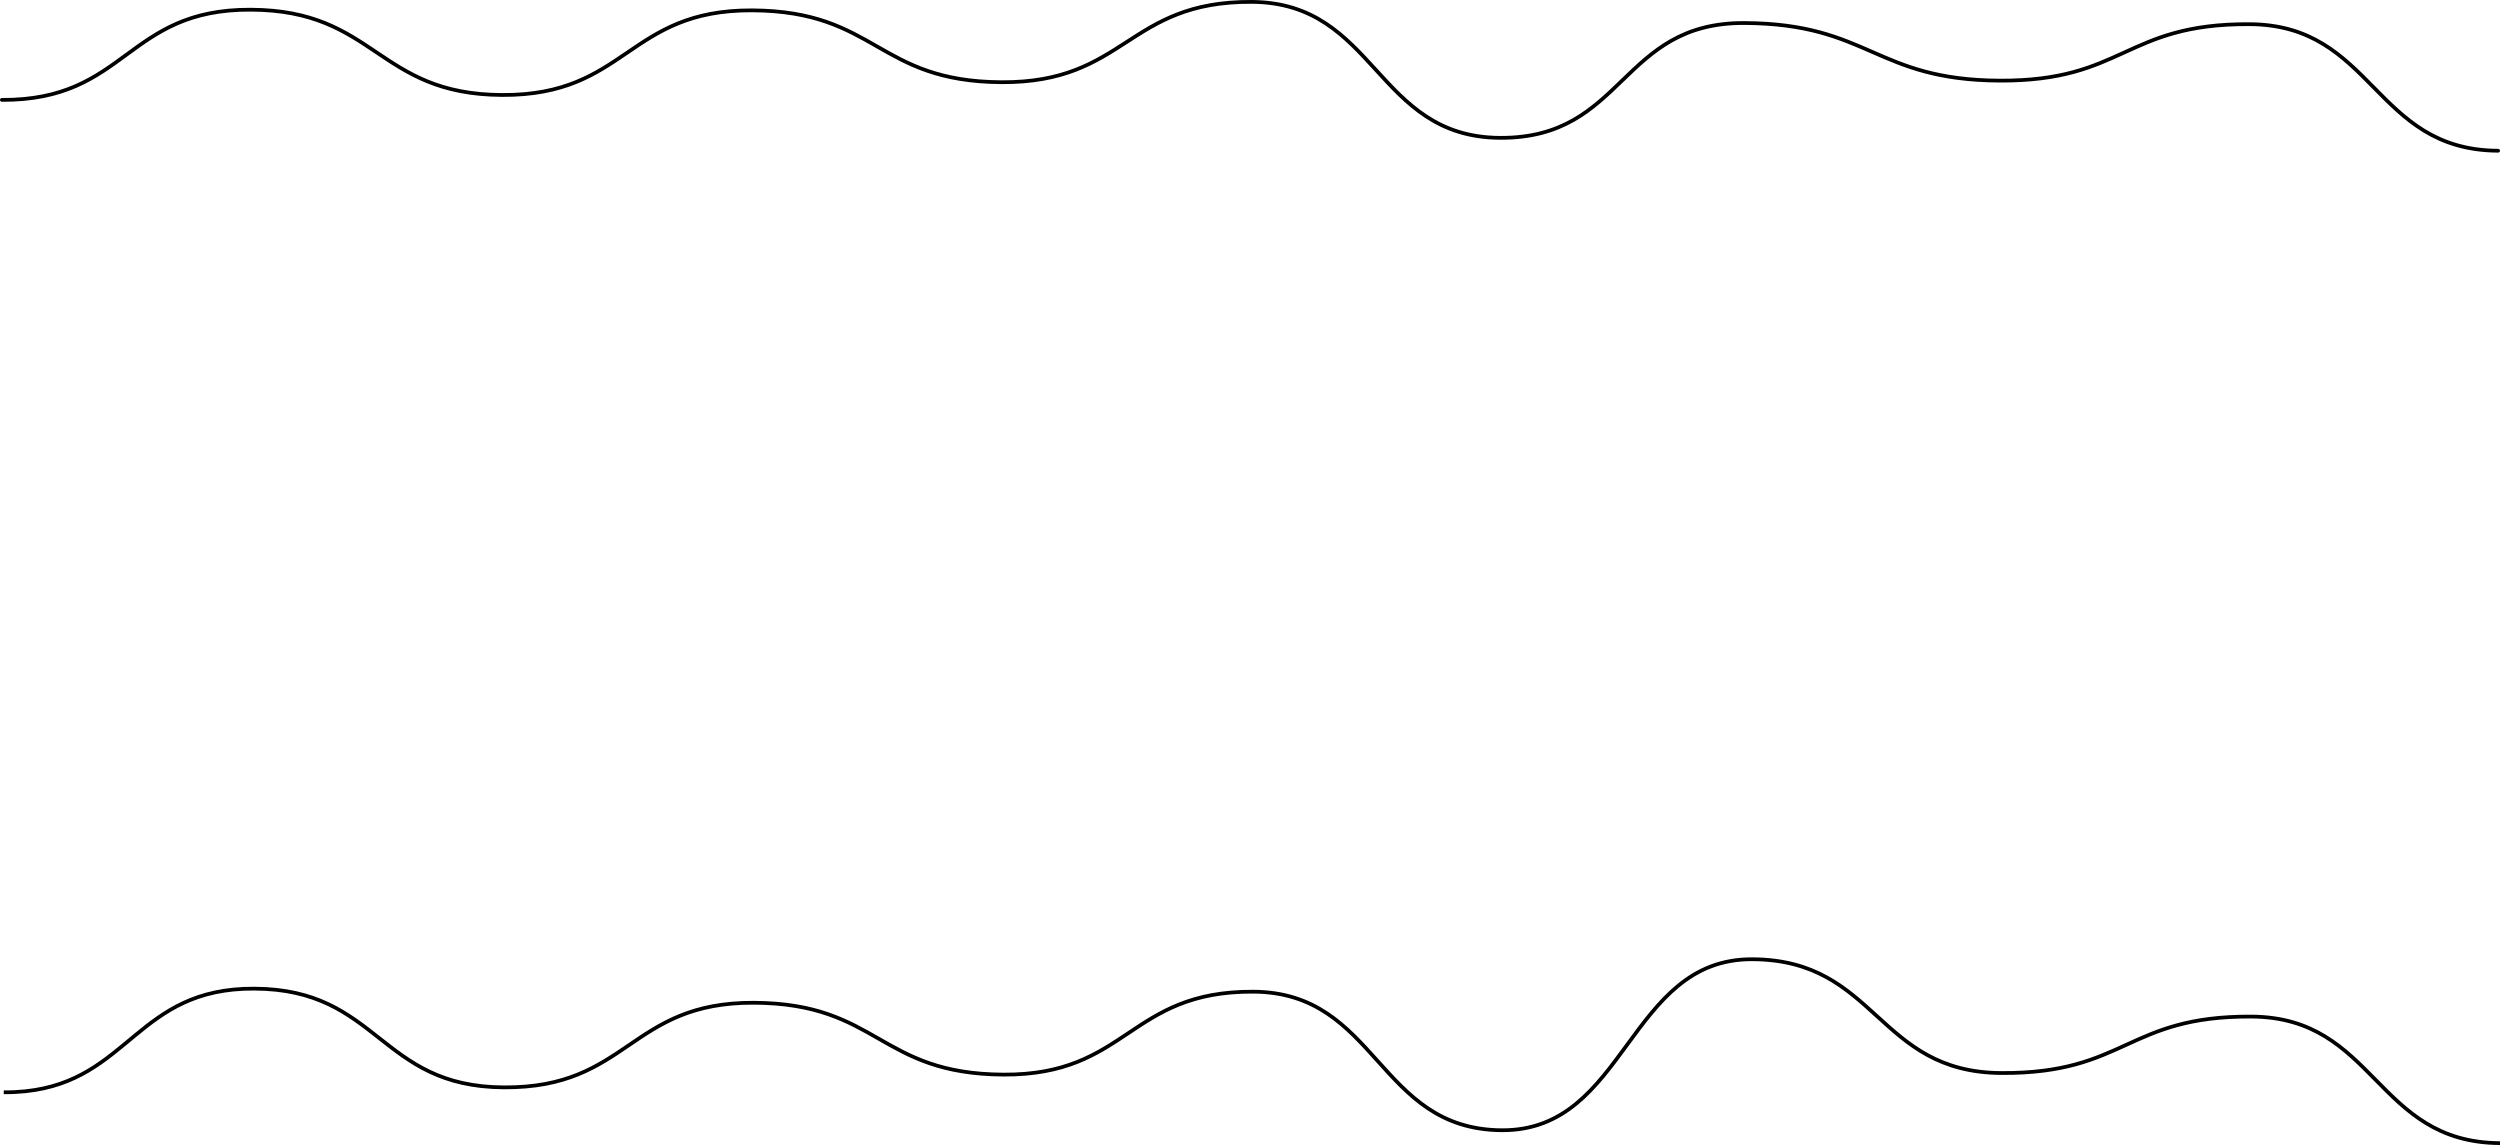
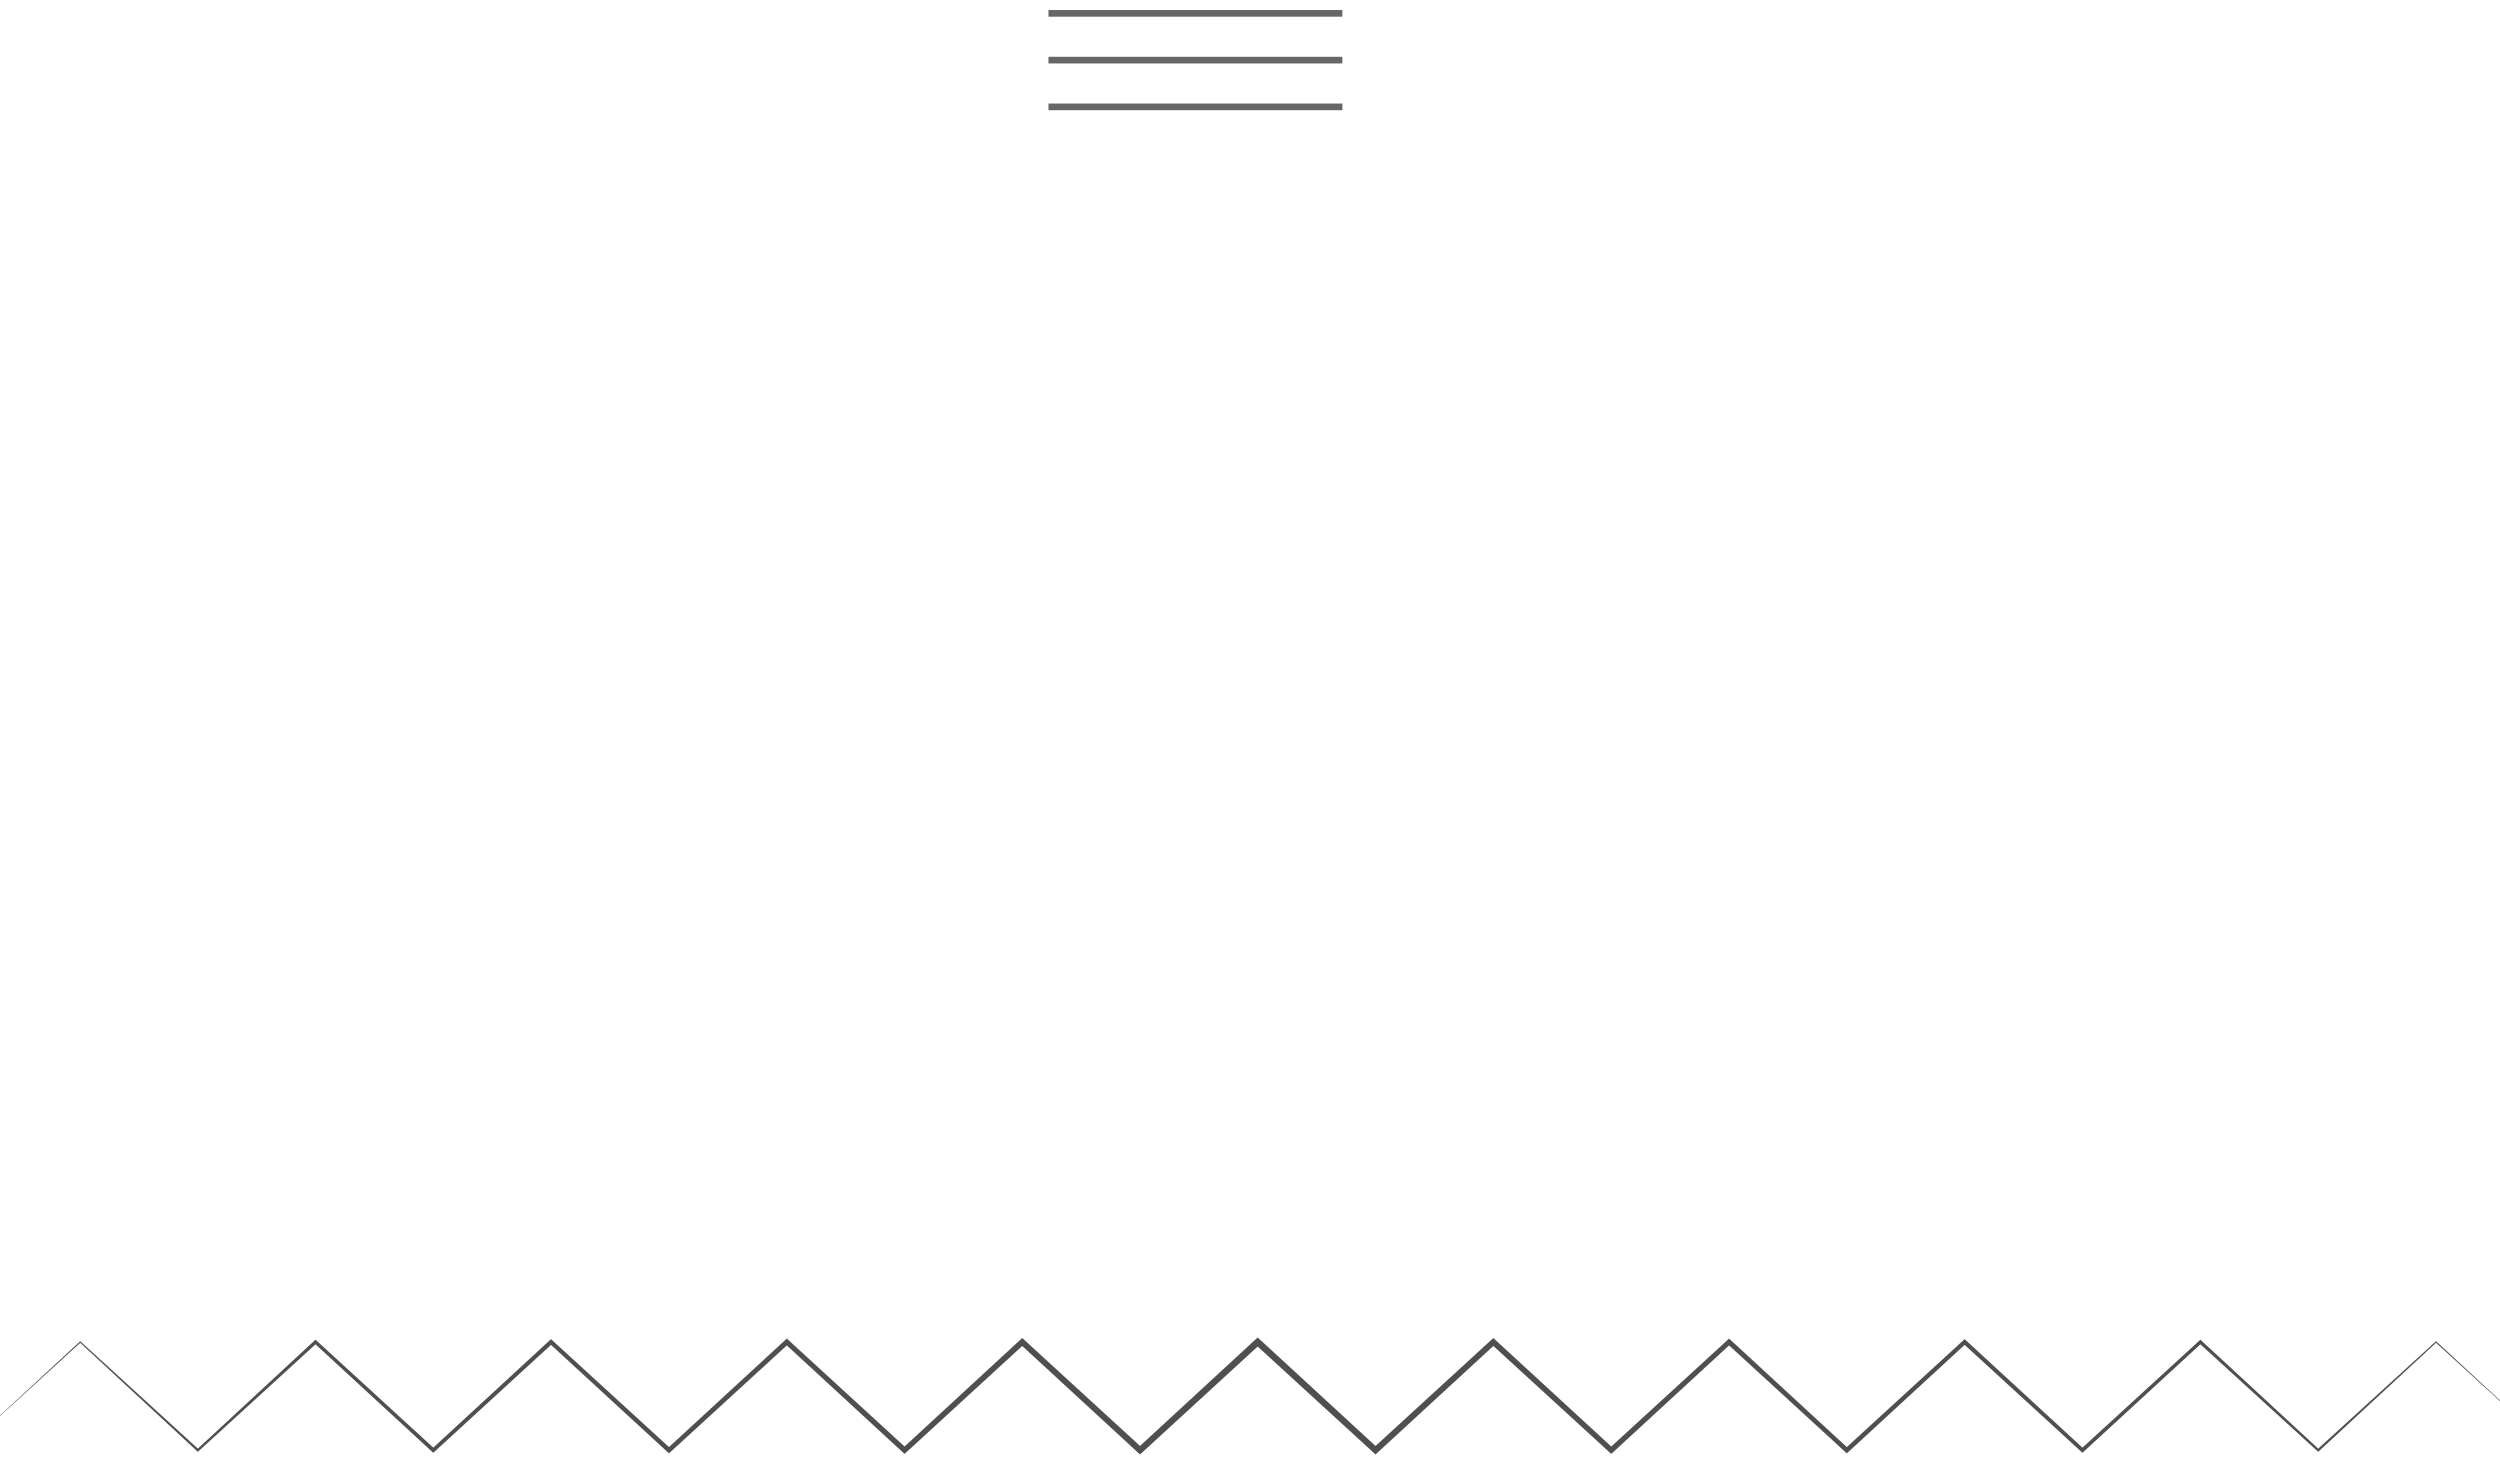
- <svg xmlns="http://www.w3.org/2000/svg" version="1.1" id="Layer_1" x="0px" y="0px" width="667.002px" height="305.492px" viewBox="-0.441 160.583 667.002 305.492" enable-background="new -0.441 160.583 667.002 305.492" xml:space="preserve">
-   <g>
-     <path fill="none" stroke="#000000" stroke-miterlimit="10" d="M666.559,465.574c-33.279-0.188-33.107-33.609-66.375-33.768   c-33.279-0.172-33.344,15.234-66.625,15.062c-33.312-0.172-33.125-30.172-66.451-30.359c-33.281-0.188-33.531,45.781-66.828,45.625   c-33.268-0.188-33.062-36.779-66.345-36.969c-33.28-0.172-33.405,22.312-66.688,22.125c-33.297-0.188-33.203-18.969-66.5-19.172   c-33.312-0.156-33.422,22.766-66.734,22.578c-33.359-0.156-33.25-26.188-66.609-26.344c-31.312-0.178-33.344,24.495-61.064,27.383   c-1.812,0.188-3.733,0.283-5.78,0.271" />
-   </g>
-   <g>
+ <svg xmlns="http://www.w3.org/2000/svg" version="1.1" id="Layer_1" x="0px" y="0px" width="374.275px" height="218.584px" viewBox="0 0 374.275 218.584" enable-background="new 0 0 374.275 218.584" xml:space="preserve">
+   <g opacity="0.69">
    <g>
-       <path fill="none" stroke="#000000" stroke-linecap="round" stroke-linejoin="round" d="M666.059,200.799    c-33.279-0.188-33.107-33.609-66.375-33.766c-33.279-0.172-33.344,15.234-66.625,15.062c-33.312-0.172-34.73-15.183-68.059-15.37    c-33.281-0.188-31.925,30.792-65.222,30.636c-33.267-0.188-32.995-36.089-66.278-36.277c-33.28-0.172-33.472,21.621-66.755,21.434    c-33.297-0.188-33.203-18.969-66.5-19.172c-33.312-0.156-33.422,22.766-66.734,22.578c-33.359-0.156-33.652-22.599-67.011-22.755    c-33.358-0.188-33.081,24.239-66.44,24.066" />
+       <polygon points="382.338,217.111 364.639,200.977 364.758,200.977 347.179,217.241 347.06,217.352 346.939,217.241 329.246,201.1     329.592,201.1 311.957,217.321 311.764,217.499 311.571,217.321 293.91,201.145 294.338,201.145 276.719,217.366 276.486,217.582     276.25,217.366 258.606,201.189 259.115,201.189 241.496,217.411 241.222,217.665 240.946,217.411 223.27,201.234     223.862,201.234 206.248,217.456 205.932,217.747 205.614,217.456 187.948,201.279 188.624,201.278 170.991,217.458     170.673,217.75 170.355,217.458 152.741,201.235 153.336,201.235 135.697,217.413 135.42,217.667 135.143,217.413 117.54,201.19     118.052,201.19 100.386,217.367 100.151,217.583 99.916,217.368 82.276,201.146 82.705,201.146 65.06,217.322 64.866,217.501     64.673,217.322 47.059,201.101 47.406,201.101 29.745,217.242 29.623,217.353 29.504,217.242 11.951,200.978 12.071,200.978     -5.608,217.111 11.951,200.847 12.01,200.791 12.071,200.847 29.744,216.98 29.504,216.98 47.059,200.724 47.231,200.563     47.406,200.724 65.06,216.9 64.673,216.9 82.276,200.679 82.49,200.481 82.705,200.679 100.386,216.854 99.916,216.854     117.54,200.633 117.796,200.397 118.052,200.634 135.697,216.81 135.143,216.81 152.74,200.588 153.037,200.314 153.336,200.588     170.991,216.765 170.355,216.765 187.948,200.544 188.286,200.233 188.624,200.544 206.247,216.767 205.615,216.767     223.269,200.589 223.567,200.317 223.862,200.589 241.496,216.812 240.946,216.812 258.606,200.634 258.862,200.399     259.115,200.634 276.719,216.856 276.25,216.856 293.91,200.679 294.125,200.482 294.338,200.679 311.957,216.901     311.571,216.901 329.246,200.724 329.42,200.565 329.592,200.724 347.178,216.981 346.94,216.981 364.639,200.847     364.698,200.792 364.758,200.847   " />
    </g>
  </g>
+   <line opacity="0.6" fill="none" stroke="#000000" x1="156.967" y1="2" x2="200.966" y2="2" />
+   <line opacity="0.6" fill="none" stroke="#000000" x1="156.967" y1="9" x2="200.966" y2="9" />
+   <line opacity="0.6" fill="none" stroke="#000000" x1="156.967" y1="16" x2="200.966" y2="16" />
</svg>
